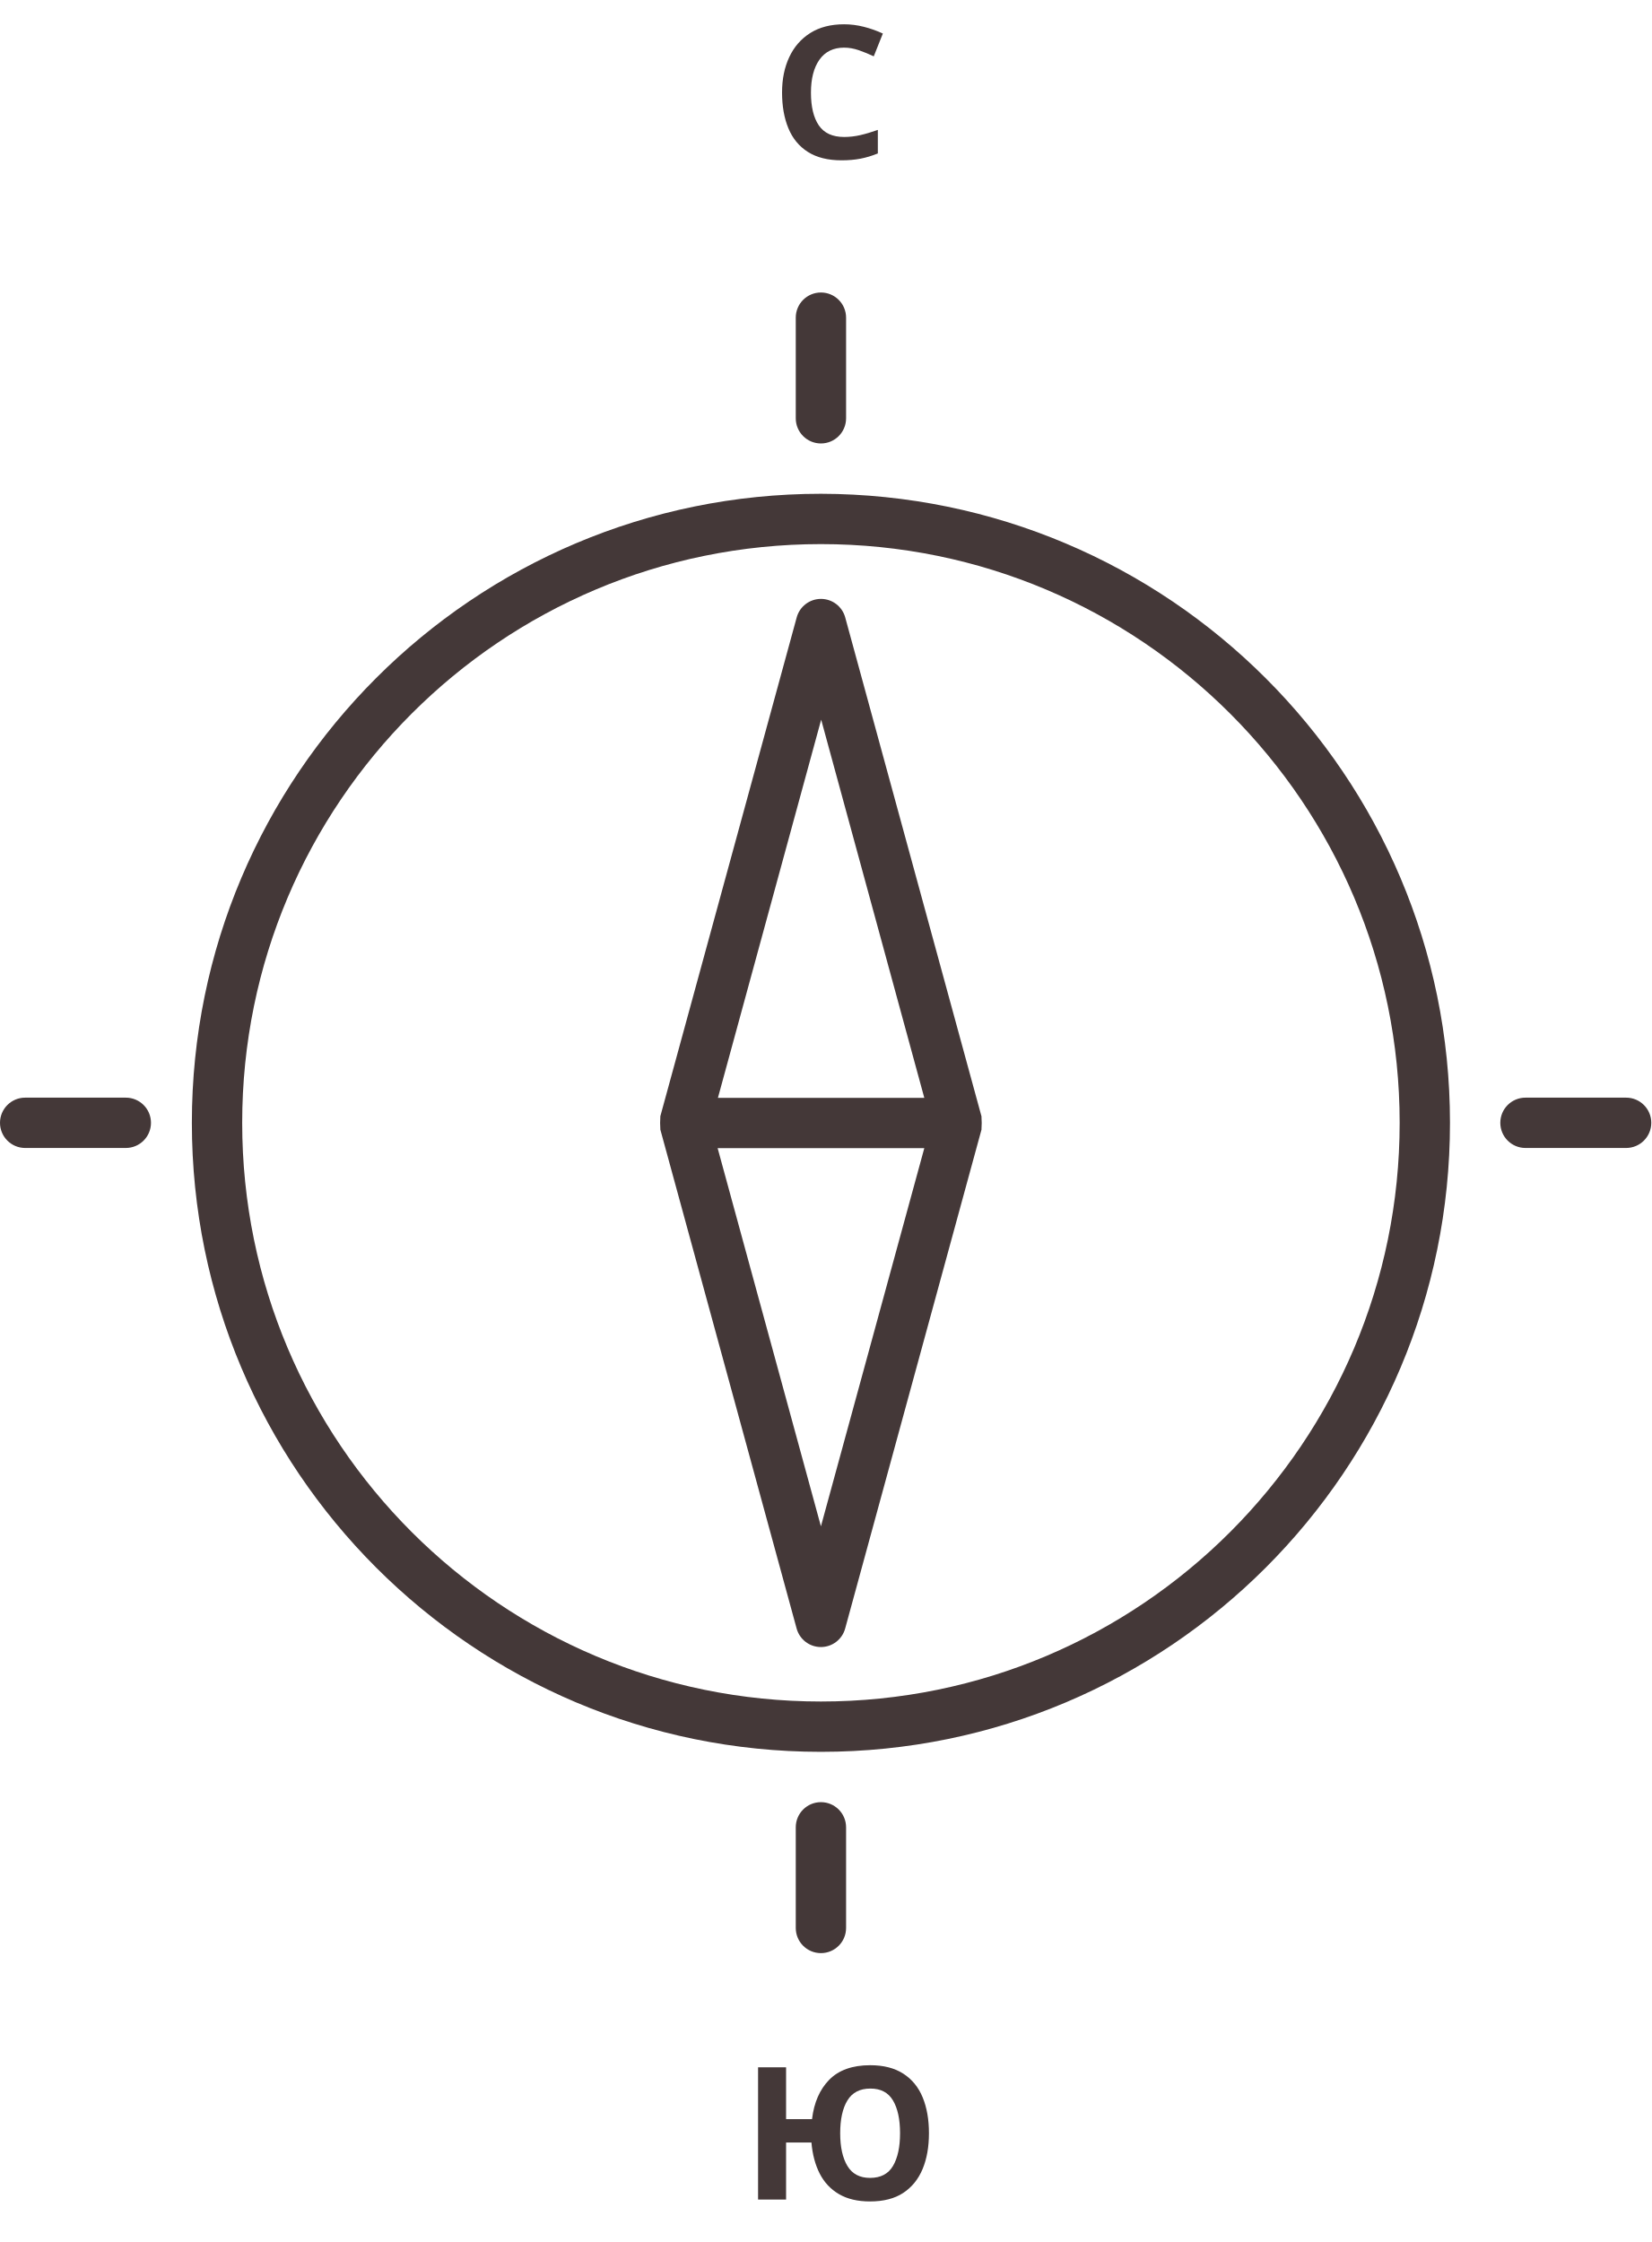
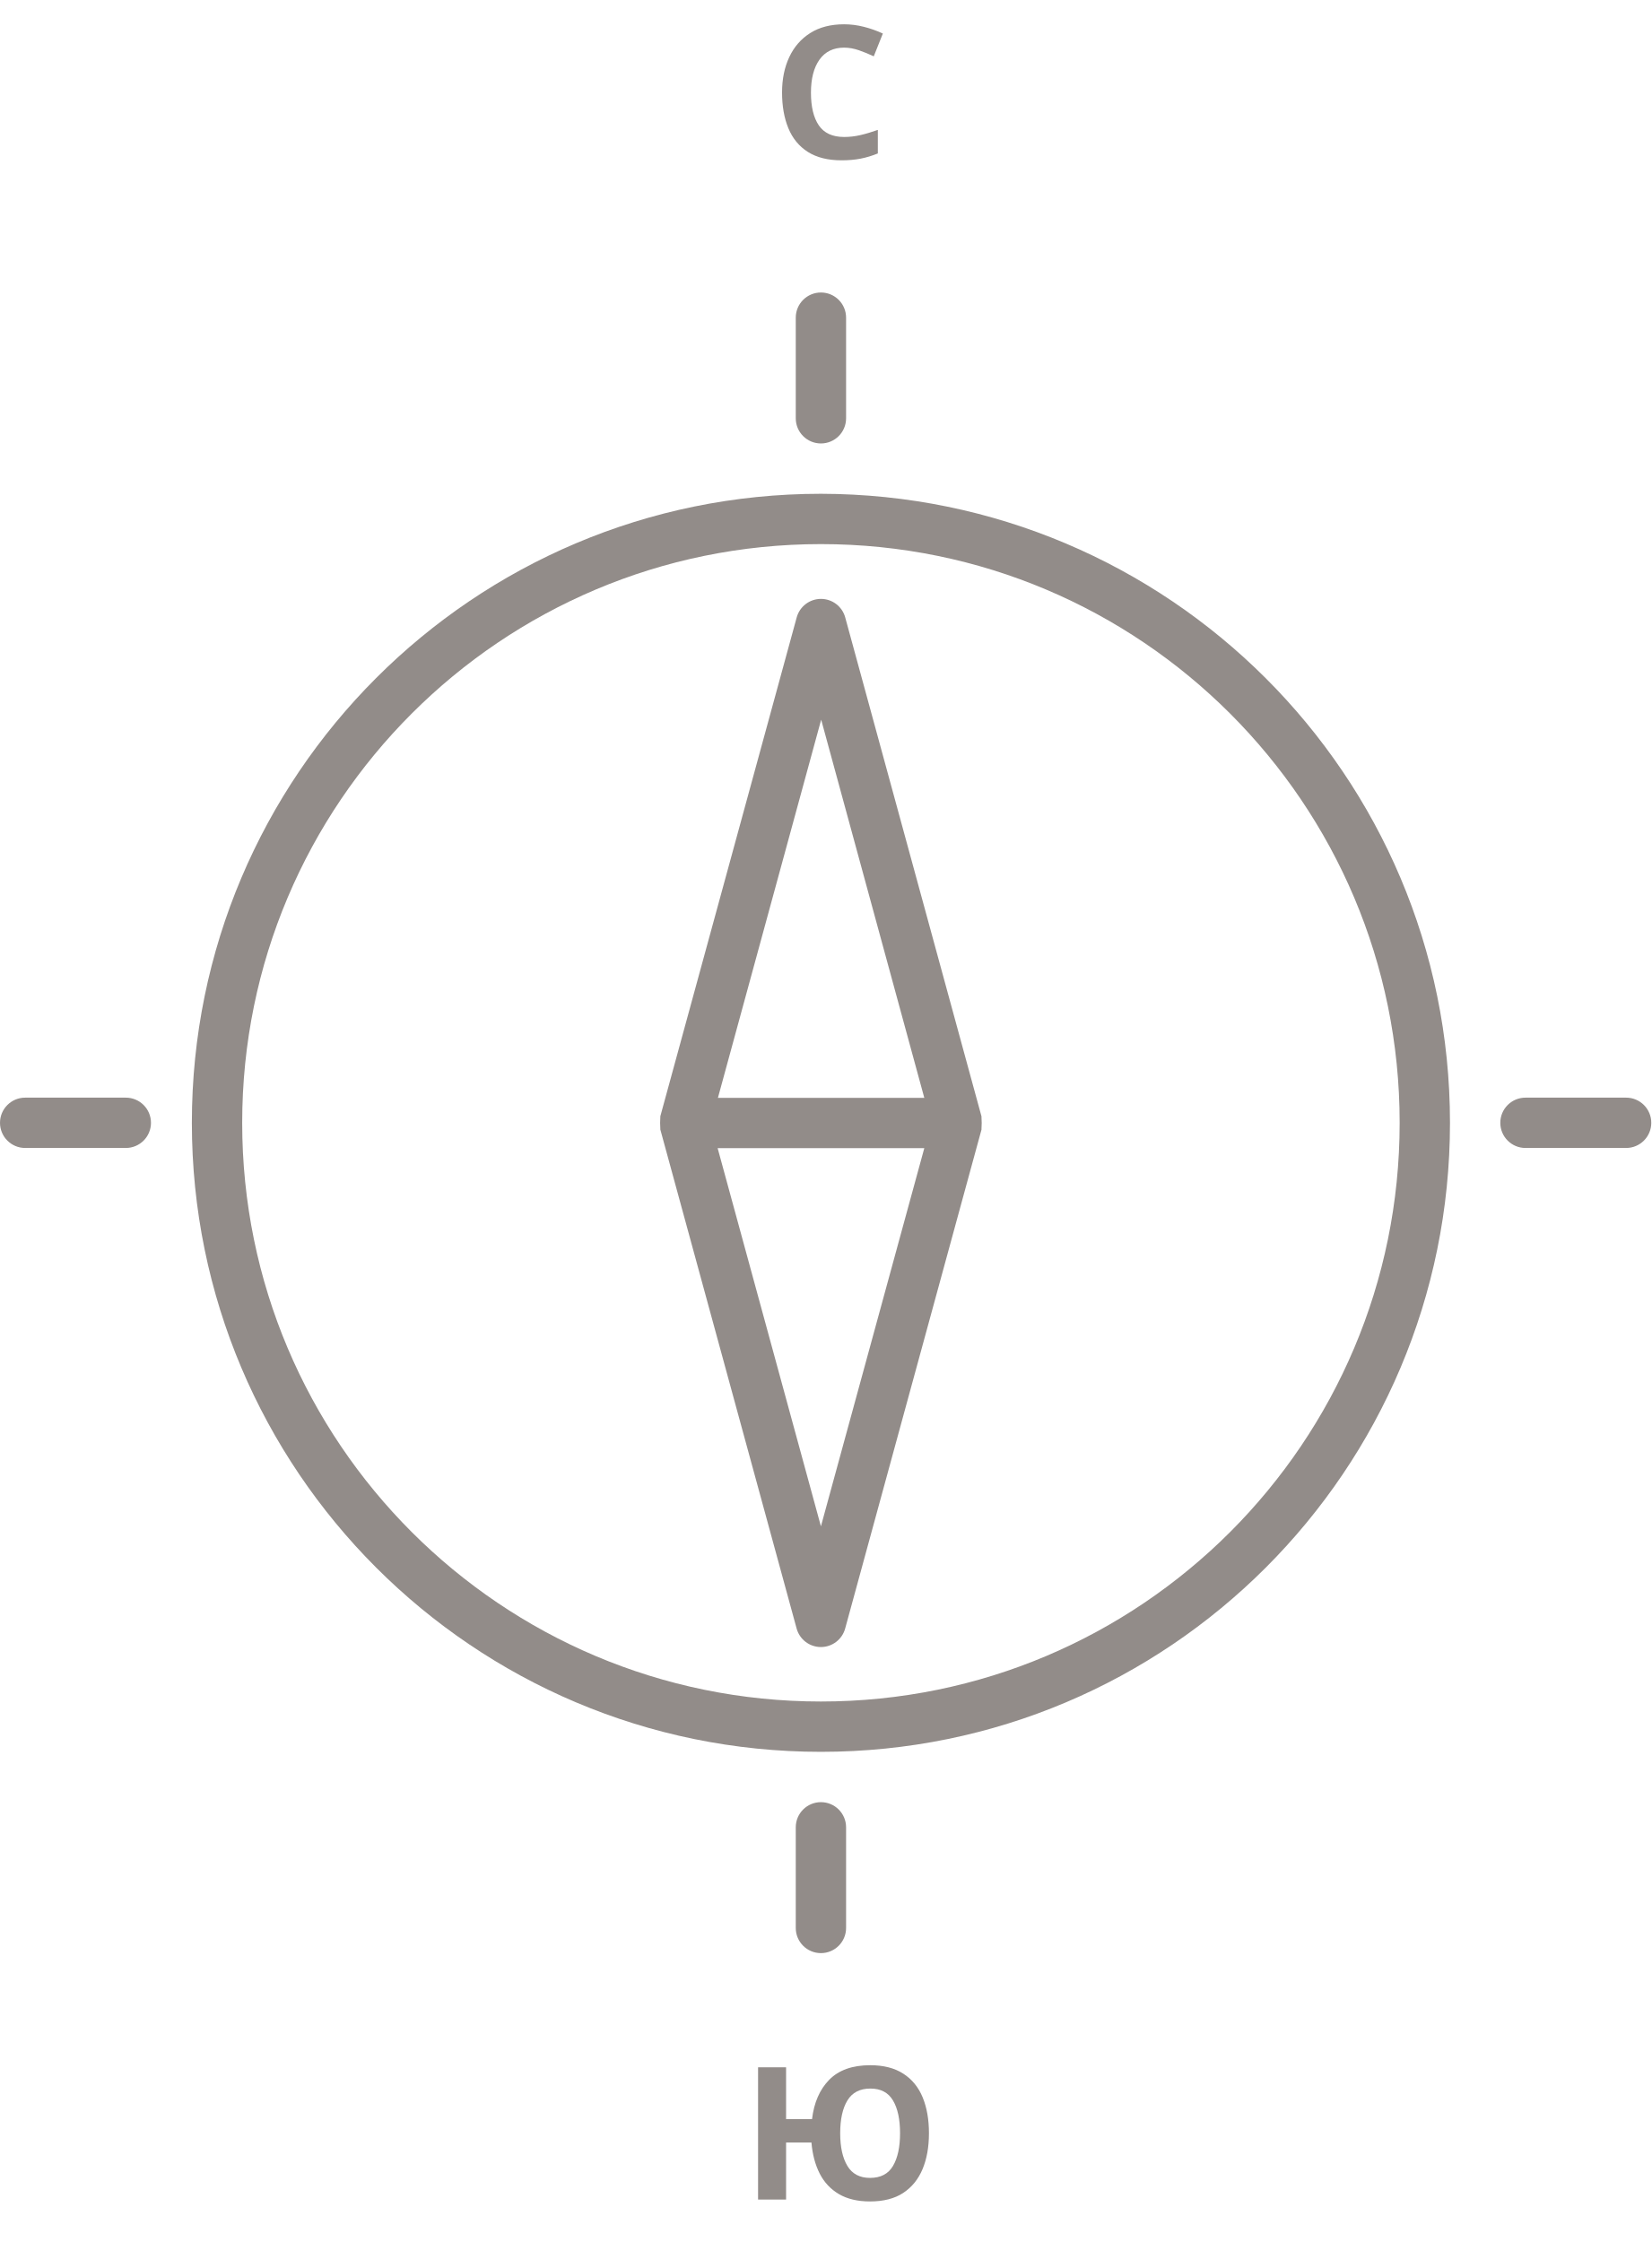
<svg xmlns="http://www.w3.org/2000/svg" viewBox="0 0 525 712.85">
  <defs>
-     <style>.cls-1,.cls-3{fill:#443838}.cls-2{fill:none}.cls-3{font-size:58.92px;font-family:Raleway-Bold,Raleway;font-weight:700}</style>
+     <style>.cls-1,.cls-3{fill:#928c89}.cls-2{fill:none}.cls-3{font-size:58.92px;font-family:Raleway-Bold,Raleway;font-weight:700}</style>
  </defs>
  <g id="plan-compas_2" data-name="plan-compas 2">
    <g id="plan-compas">
      <path class="cls-1" d="M261 157c-110.46 0-200 89.59-200 200s89.54 200 200 200 200-89.5 200-200-89.59-199.83-200-200zm0 384a184 184 0 1 1 184-184 184 184 0 0 1-184 184z" />
      <path class="cls-2" d="M21 117.04h480v480H21z" />
      <path class="cls-1" d="M261 190.42a8 8 0 0 0-7.7 5.88l-43.36 158.63a2.81 2.81 0 0 1 0 .29 24.3 24.3 0 0 0 0 3.62v.29l43.33 158.65a8 8 0 0 0 15.44 0l43.34-158.61v-.3a22.9 22.9 0 0 0 0-3.61v-.3l-43.32-158.63a8 8 0 0 0-7.73-5.91zm0 294.88l-32.84-120.25h65.71zm32.87-136.23h-65.62l32.83-120.25z" />
      <path class="cls-2" d="M21 117.04h480v480H21z" />
      <path class="cls-1" d="M40 349H8a8 8 0 0 0 0 16h32a8 8 0 0 0 0-16z" />
      <path class="cls-2" d="M21 117.04h480v480H21z" />
      <path class="cls-1" d="M517 349h-32a8 8 0 0 0 0 16h32a8 8 0 0 0 0-16z" />
      <path class="cls-2" d="M21 117.04h480v480H21z" />
      <path class="cls-1" d="M261 141a8 8 0 0 0 8-8v-32a8 8 0 0 0-16 0v32a8 8 0 0 0 8 8z" />
      <path class="cls-2" d="M21 117.04h480v480H21z" />
      <path class="cls-1" d="M261 573a8 8 0 0 0-8 8v32a8 8 0 0 0 16 0v-32a8 8 0 0 0-8-8z" />
      <text class="cls-3" transform="translate(245.22 50.38)">C</text>
      <text class="cls-3" transform="translate(235.72 699.36)">Ю</text>
    </g>
  </g>
</svg>
